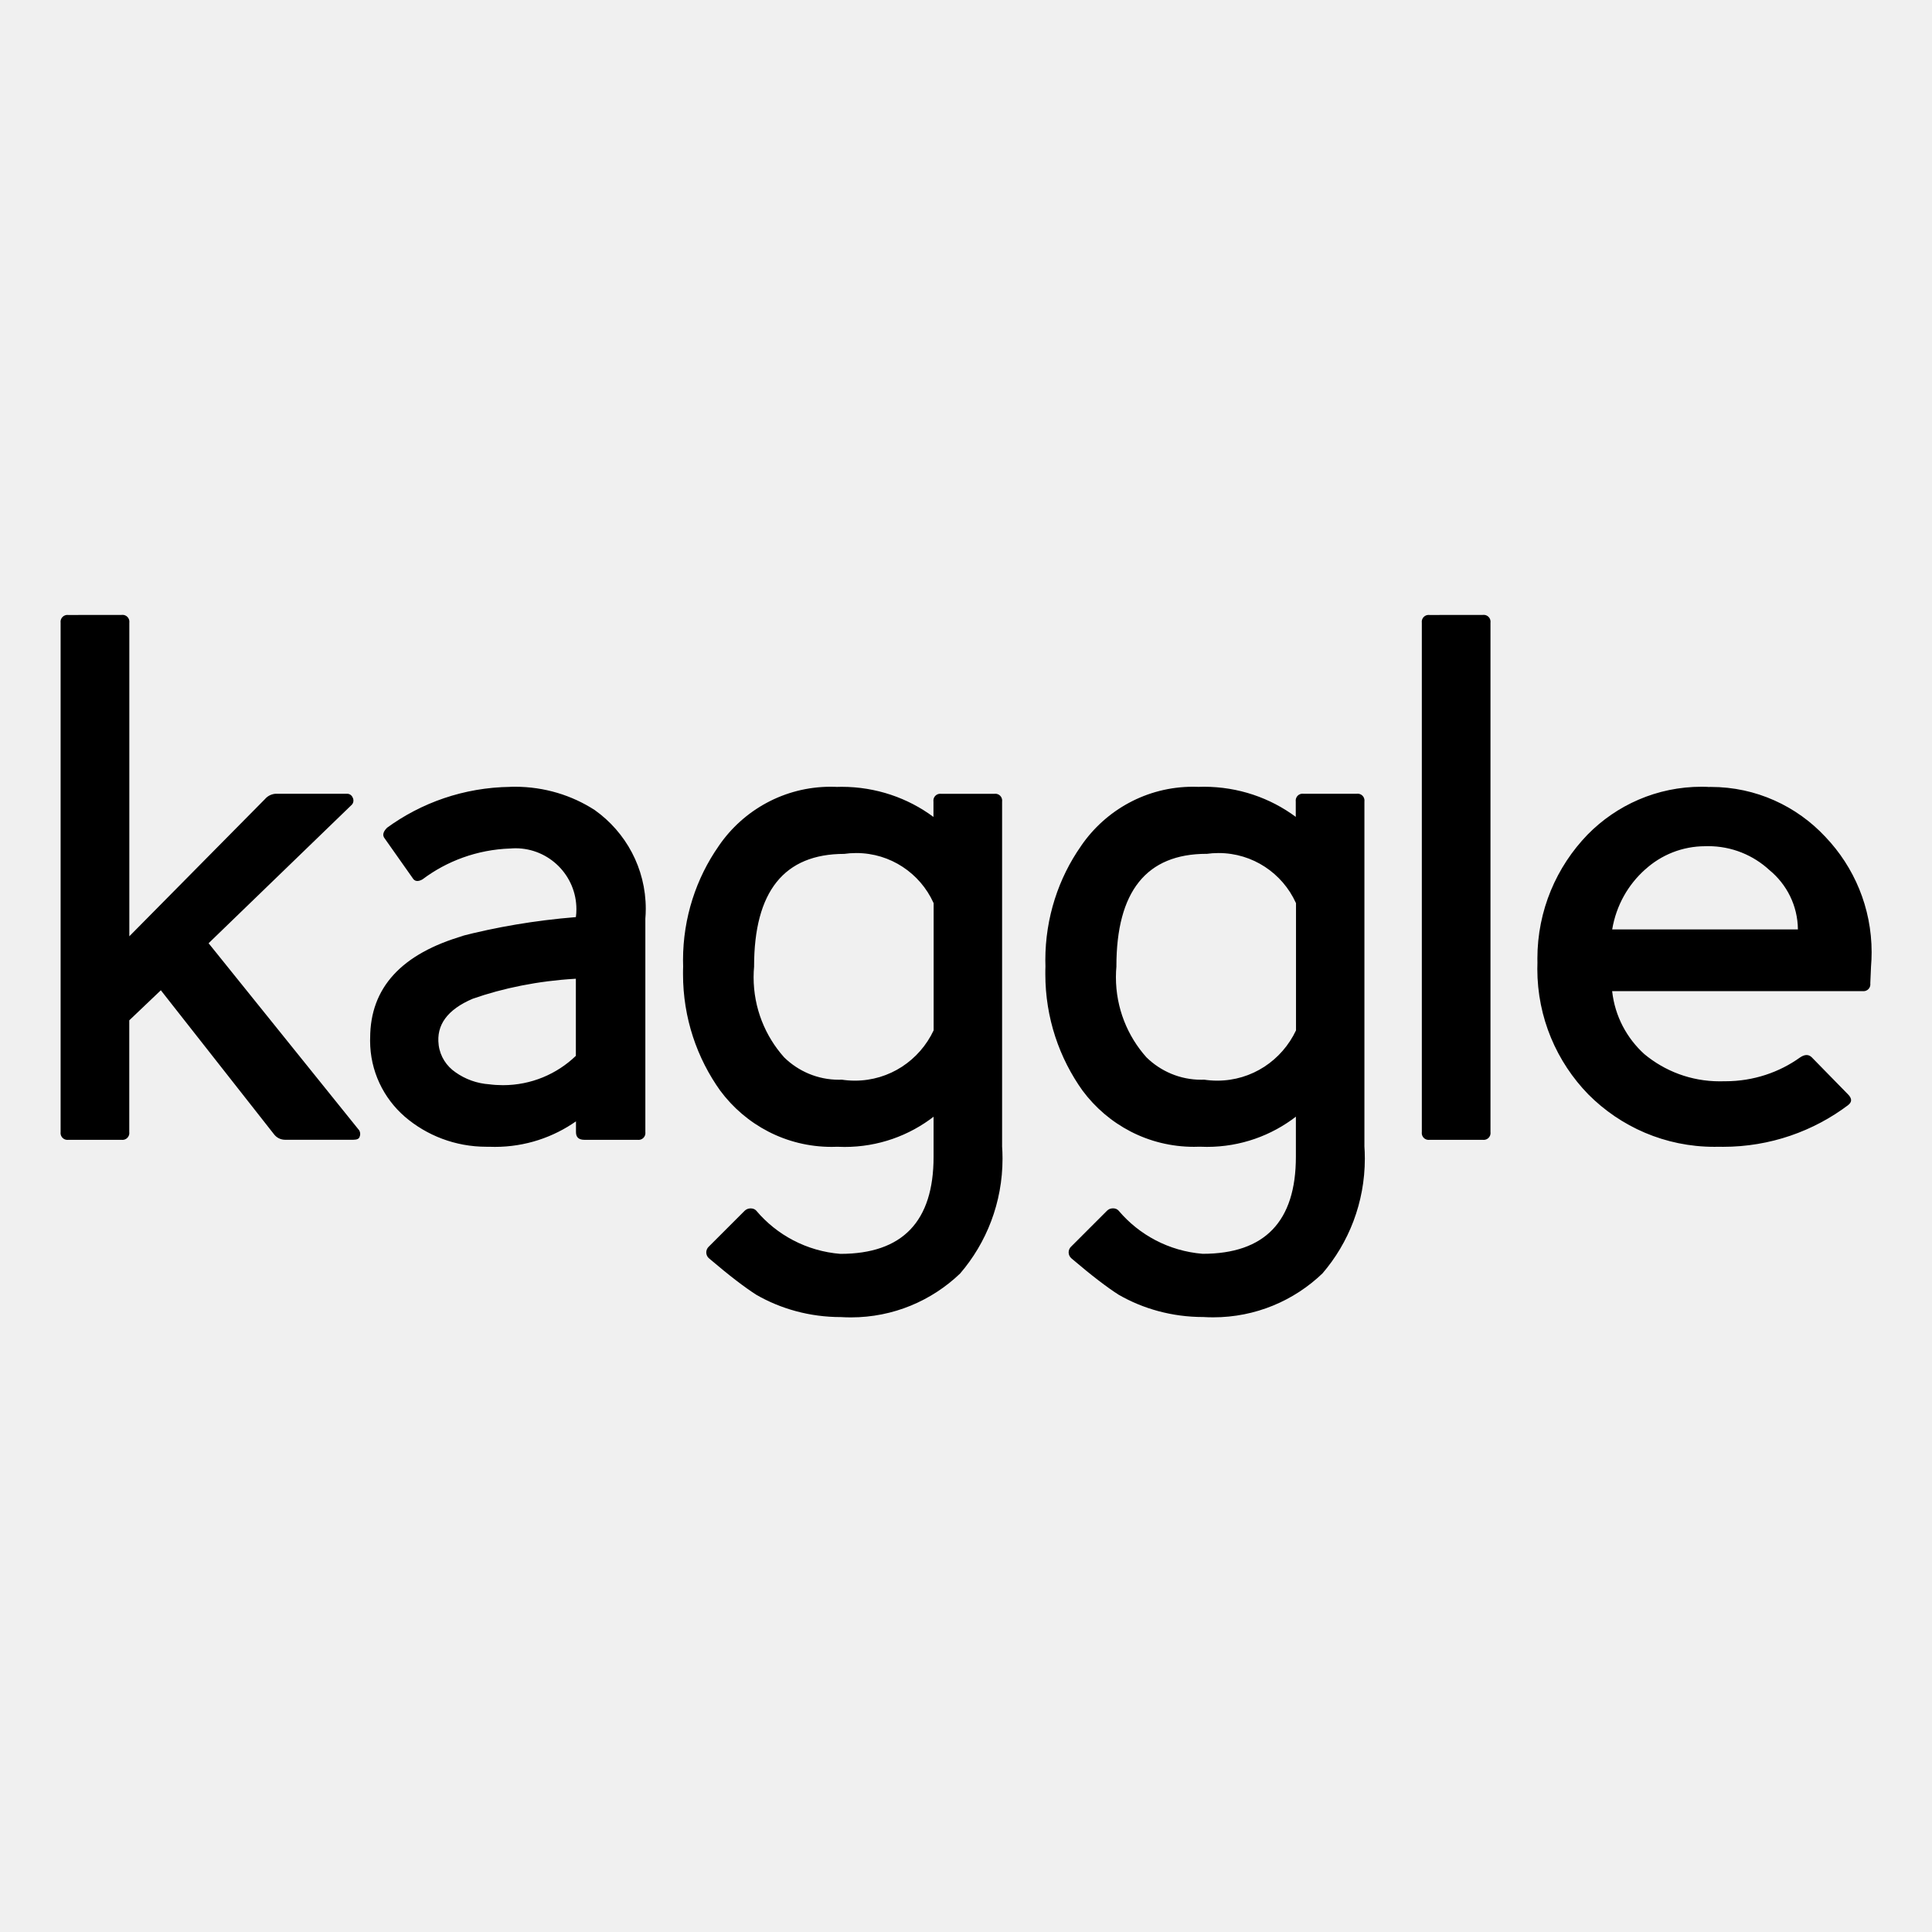
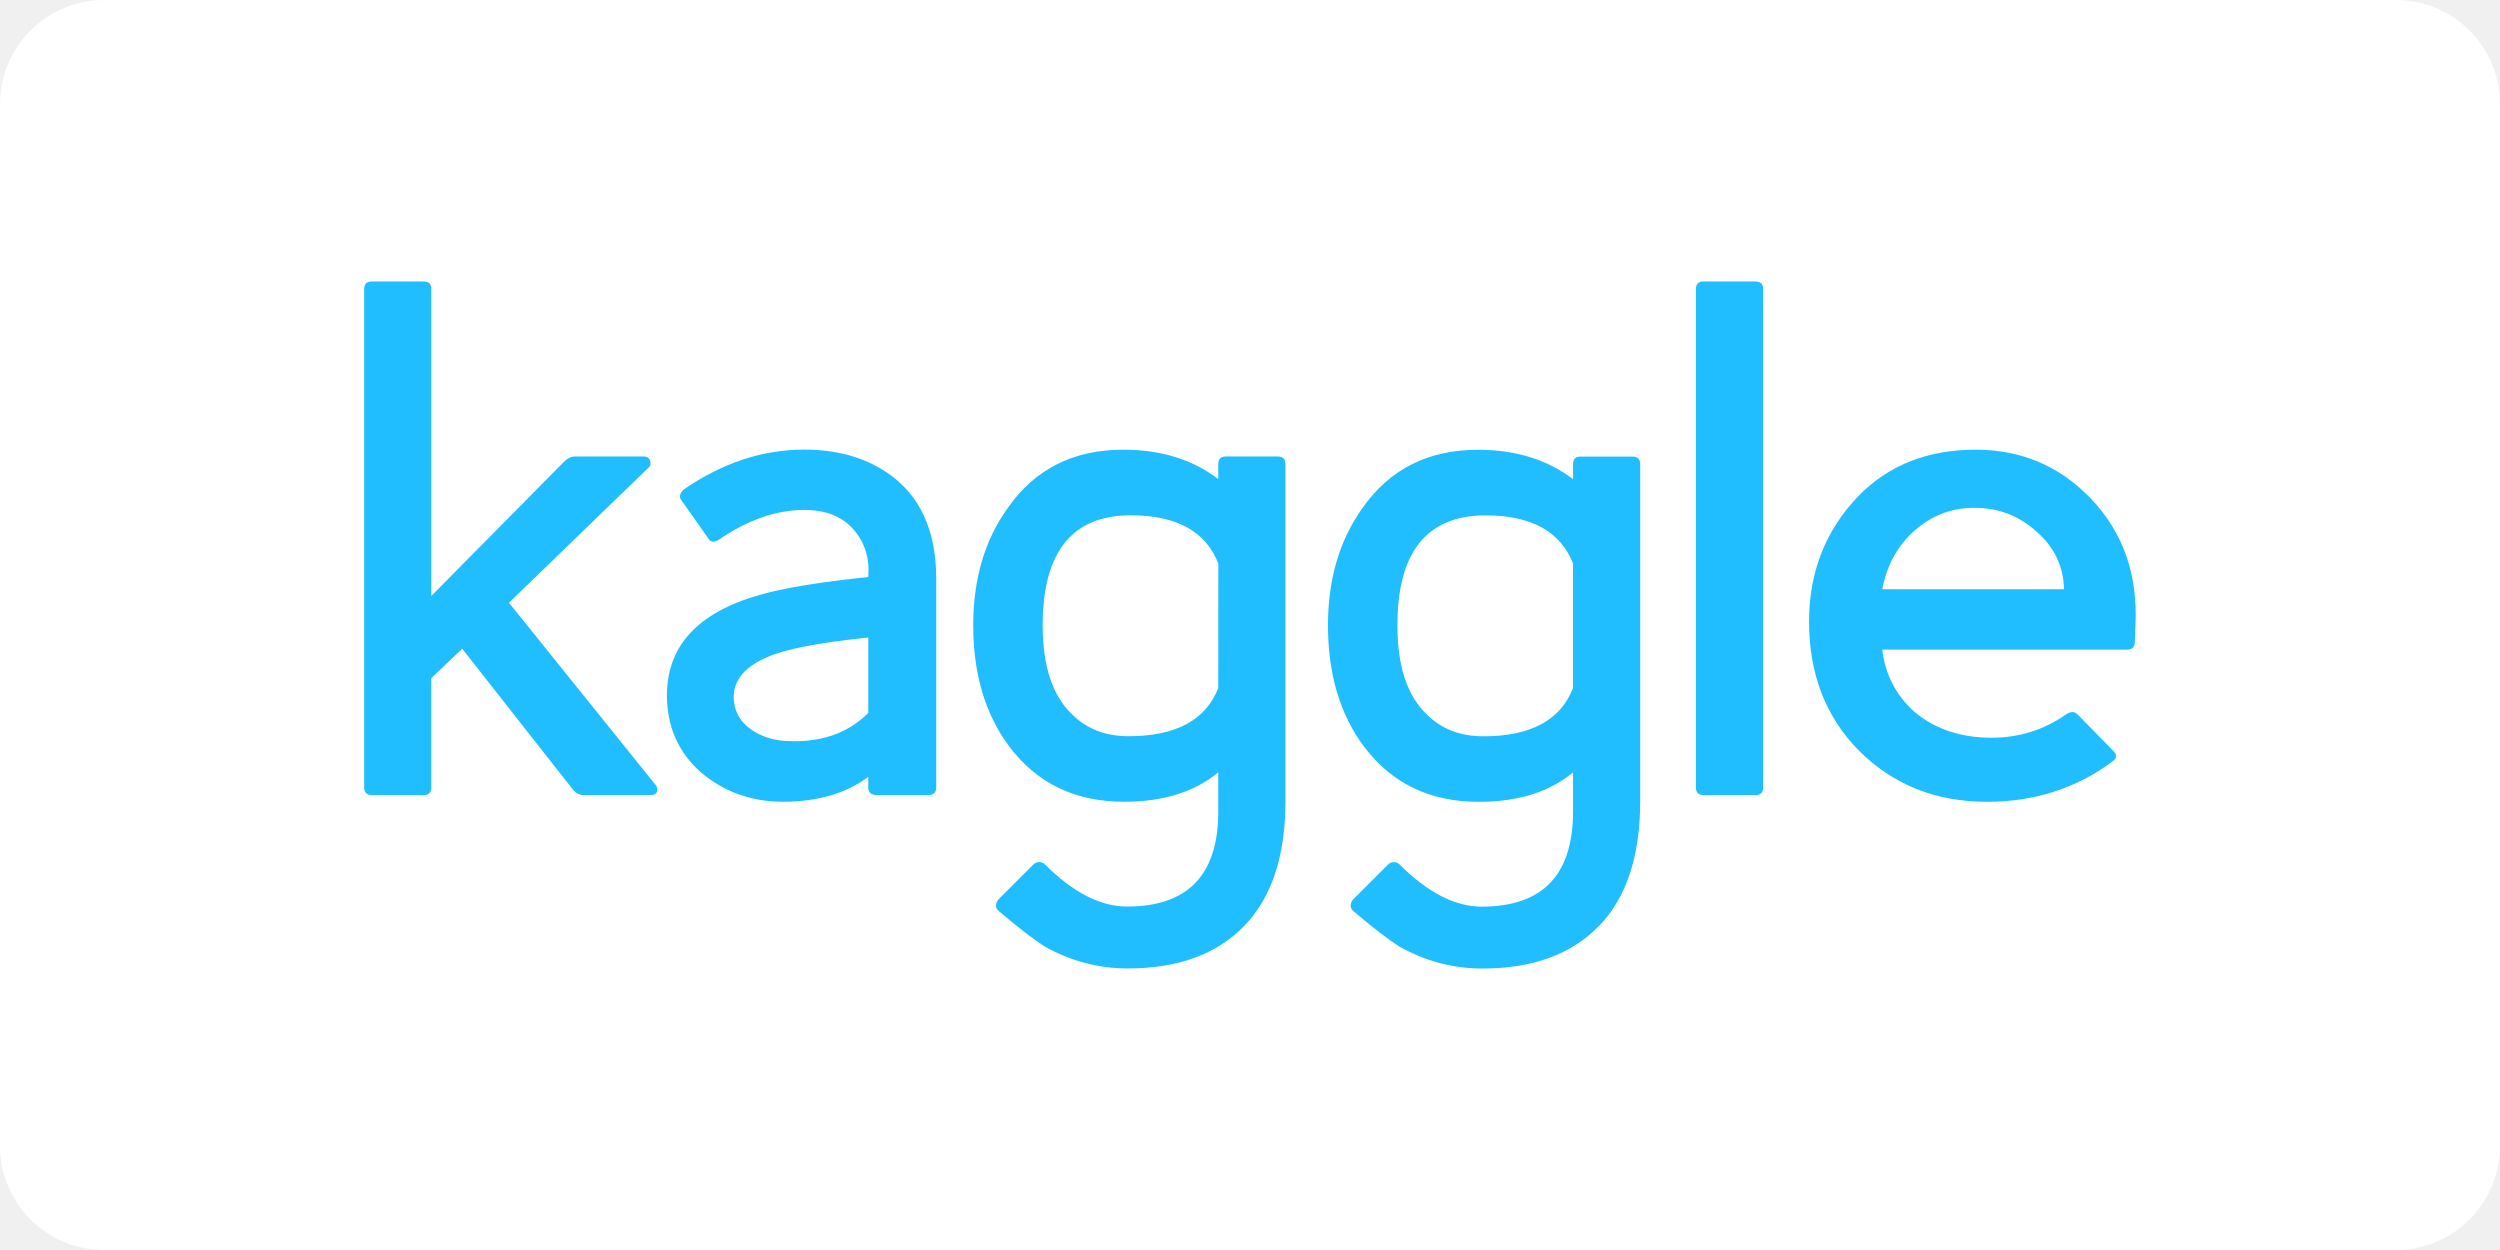
- <svg xmlns="http://www.w3.org/2000/svg" fill="#000000" width="800px" height="800px" viewBox="0 0 32 32" version="1.1">
-   <path d="M9.538 16.211v1.277c-0.313 0.301-0.739 0.486-1.208 0.486-0.078 0-0.155-0.005-0.23-0.015l0.009 0.001c-0.212-0.014-0.404-0.086-0.565-0.2l0.003 0.002c-0.151-0.102-0.256-0.263-0.281-0.45l-0-0.003q-0.064-0.498 0.562-0.766c0.504-0.177 1.088-0.296 1.693-0.331l0.017-0.001zM19.984 14.143c0.060-0.009 0.129-0.014 0.199-0.014 0.568 0 1.057 0.337 1.279 0.822l0.004 0.009h-0v2.106c-0.234 0.496-0.73 0.833-1.304 0.833-0.076 0-0.15-0.006-0.223-0.017l0.008 0.001c-0.015 0.001-0.032 0.001-0.050 0.001-0.354 0-0.674-0.142-0.908-0.371l0 0c-0.314-0.351-0.506-0.817-0.506-1.328 0-0.063 0.003-0.125 0.009-0.187l-0.001 0.008q0-1.863 1.493-1.864zM13.983 14.143c0.060-0.009 0.129-0.014 0.199-0.014 0.568 0 1.057 0.337 1.278 0.822l0.004 0.009v2.106c-0.234 0.496-0.73 0.833-1.304 0.833-0.076 0-0.15-0.006-0.223-0.017l0.008 0.001c-0.015 0.001-0.032 0.001-0.050 0.001-0.353 0-0.674-0.142-0.907-0.371l0 0c-0.314-0.351-0.506-0.817-0.506-1.327 0-0.063 0.003-0.125 0.009-0.187l-0.001 0.008q0-1.863 1.493-1.864zM28.26 14.015c0.009-0 0.020-0 0.032-0 0.392 0 0.749 0.15 1.016 0.397l-0.001-0.001c0.286 0.235 0.468 0.587 0.472 0.982v0.001h-3.076c0.067-0.399 0.265-0.743 0.547-0.994l0.002-0.001c0.261-0.237 0.61-0.383 0.992-0.383 0.006 0 0.011 0 0.017 0h-0.001zM28.286 13.033c-0.030-0.001-0.066-0.002-0.102-0.002-0.74 0-1.409 0.304-1.889 0.793l-0 0c-0.514 0.531-0.831 1.255-0.831 2.053 0 0.023 0 0.046 0.001 0.070l-0-0.003c-0.001 0.031-0.002 0.067-0.002 0.104 0 0.809 0.322 1.542 0.845 2.079l-0.001-0.001c0.534 0.537 1.272 0.869 2.089 0.869 0.029 0 0.057-0 0.086-0.001l-0.004 0c0.018 0 0.039 0.001 0.060 0.001 0.781 0 1.502-0.259 2.080-0.696l-0.009 0.006c0.068-0.051 0.068-0.11 0-0.179l-0.6-0.613c-0.051-0.051-0.115-0.051-0.192 0-0.345 0.248-0.775 0.396-1.241 0.396-0.008 0-0.016-0-0.024-0h0.001c-0.021 0.001-0.045 0.001-0.070 0.001-0.474 0-0.909-0.169-1.248-0.451l0.003 0.003c-0.292-0.264-0.489-0.629-0.535-1.039l-0.001-0.007h4.148c0.005 0.001 0.010 0.001 0.016 0.001 0.062 0 0.113-0.051 0.113-0.113 0-0.006-0-0.011-0.001-0.017l0 0.001 0.012-0.28c0.006-0.071 0.010-0.153 0.010-0.235 0-0.741-0.291-1.413-0.764-1.91l0.001 0.001c-0.475-0.511-1.151-0.83-1.901-0.83-0.018 0-0.036 0-0.054 0.001l0.003-0zM19.856 13.033c-0.028-0.001-0.062-0.002-0.095-0.002-0.769 0-1.448 0.387-1.853 0.977l-0.005 0.008c-0.369 0.527-0.589 1.182-0.589 1.888 0 0.036 0.001 0.072 0.002 0.108l-0-0.005c-0.002 0.038-0.002 0.082-0.002 0.127 0 0.723 0.23 1.392 0.622 1.938l-0.007-0.010c0.422 0.569 1.092 0.933 1.847 0.933 0.033 0 0.066-0.001 0.098-0.002l-0.005 0c0.036 0.002 0.079 0.003 0.122 0.003 0.557 0 1.070-0.188 1.479-0.505l-0.006 0.004v0.664q0 1.608-1.545 1.608c-0.56-0.046-1.050-0.313-1.389-0.712l-0.002-0.003c-0.022-0.024-0.054-0.038-0.089-0.038-0 0-0 0-0.001 0h0c-0.002-0-0.004-0-0.007-0-0.037 0-0.071 0.015-0.095 0.039l-0.6 0.6c-0.022 0.023-0.036 0.055-0.036 0.090 0 0.041 0.019 0.077 0.048 0.101l0 0q0.255 0.217 0.447 0.364t0.332 0.236c0.403 0.233 0.886 0.37 1.401 0.37 0.001 0 0.002 0 0.003 0h-0c0.049 0.003 0.106 0.005 0.164 0.005 0.702 0 1.339-0.277 1.809-0.727l-0.001 0.001c0.437-0.508 0.703-1.175 0.703-1.903 0-0.074-0.003-0.147-0.008-0.219l0.001 0.010v-5.706c0.001-0.005 0.001-0.010 0.001-0.016 0-0.062-0.050-0.113-0.113-0.113-0.006 0-0.011 0-0.017 0.001l0.001-0h-0.881c-0.005-0.001-0.010-0.001-0.016-0.001-0.062 0-0.113 0.050-0.113 0.113 0 0.006 0 0.011 0.001 0.017l-0-0.001v0.255c-0.42-0.312-0.949-0.499-1.522-0.499-0.030 0-0.060 0.001-0.090 0.002l0.004-0zM13.855 13.033c-0.028-0.001-0.062-0.002-0.095-0.002-0.769 0-1.448 0.387-1.853 0.977l-0.005 0.008c-0.368 0.527-0.589 1.182-0.589 1.888 0 0.036 0.001 0.072 0.002 0.109l-0-0.005c-0.002 0.038-0.002 0.082-0.002 0.127 0 0.723 0.23 1.392 0.622 1.938l-0.007-0.010c0.422 0.569 1.092 0.933 1.847 0.933 0.033 0 0.066-0.001 0.098-0.002l-0.005 0c0.036 0.002 0.079 0.003 0.122 0.003 0.557 0 1.070-0.188 1.479-0.505l-0.006 0.004v0.664q0 1.608-1.545 1.608c-0.56-0.046-1.050-0.313-1.389-0.712l-0.002-0.003c-0.022-0.024-0.054-0.038-0.089-0.038-0 0-0 0-0.001 0h0c-0.002-0-0.004-0-0.007-0-0.037 0-0.071 0.015-0.096 0.039l-0.6 0.6c-0.022 0.023-0.036 0.055-0.036 0.090 0 0.041 0.019 0.078 0.049 0.101l0 0q0.255 0.217 0.447 0.364t0.332 0.236c0.403 0.233 0.886 0.37 1.401 0.37 0.001 0 0.002 0 0.003 0h-0c0.049 0.003 0.106 0.005 0.164 0.005 0.702 0 1.339-0.277 1.809-0.727l-0.001 0.001c0.437-0.508 0.703-1.175 0.703-1.903 0-0.074-0.003-0.146-0.008-0.219l0.001 0.010v-5.706c0.001-0.005 0.001-0.010 0.001-0.016 0-0.062-0.050-0.113-0.113-0.113-0.006 0-0.011 0-0.017 0.001l0.001-0h-0.881c-0.005-0.001-0.010-0.001-0.016-0.001-0.062 0-0.113 0.050-0.113 0.113 0 0.006 0 0.011 0.001 0.017l-0-0.001v0.255c-0.42-0.312-0.949-0.499-1.522-0.499-0.030 0-0.061 0.001-0.091 0.002l0.004-0zM8.453 13.033c-0.769 0.010-1.476 0.262-2.052 0.684l0.010-0.007c-0.068 0.068-0.081 0.127-0.038 0.179l0.459 0.651c0.034 0.060 0.090 0.068 0.166 0.025 0.402-0.303 0.905-0.492 1.451-0.511l0.004-0c0.025-0.002 0.055-0.004 0.085-0.004 0.557 0 1.009 0.452 1.009 1.009 0 0.046-0.003 0.092-0.009 0.136l0.001-0.005c-0.687 0.056-1.318 0.165-1.929 0.323l0.078-0.017q-1.557 0.447-1.557 1.698c-0 0.013-0.001 0.028-0.001 0.043 0 0.502 0.222 0.952 0.573 1.257l0.002 0.002c0.361 0.31 0.835 0.498 1.352 0.498 0.014 0 0.028-0 0.042-0l-0.002 0c0.030 0.001 0.065 0.002 0.1 0.002 0.503 0 0.969-0.159 1.35-0.428l-0.007 0.005v0.179c0 0.085 0.047 0.127 0.14 0.127h0.881c0.005 0.001 0.010 0.001 0.016 0.001 0.062 0 0.113-0.050 0.113-0.113 0-0.006-0-0.011-0.001-0.017l0 0.001v-3.536c0.004-0.048 0.007-0.105 0.007-0.162 0-0.674-0.333-1.271-0.843-1.634l-0.006-0.004c-0.373-0.241-0.828-0.384-1.317-0.384-0.026 0-0.052 0-0.078 0.001l0.004-0zM23.678 10.186c-0.005-0.001-0.010-0.001-0.016-0.001-0.062 0-0.113 0.050-0.113 0.113 0 0.006 0 0.011 0.001 0.016l-0-0.001v8.438c-0.001 0.005-0.001 0.010-0.001 0.016 0 0.062 0.050 0.113 0.113 0.113 0.006 0 0.011-0 0.017-0.001l-0.001 0h0.881c0.005 0.001 0.010 0.001 0.016 0.001 0.062 0 0.113-0.050 0.113-0.113 0-0.006-0-0.011-0.001-0.017l0 0.001v-8.438c0.001-0.005 0.001-0.010 0.001-0.016 0-0.062-0.050-0.113-0.113-0.113-0.006 0-0.011 0-0.017 0.001l0.001-0zM1.132 10.186c-0.005-0.001-0.010-0.001-0.016-0.001-0.062 0-0.113 0.051-0.113 0.113 0 0.006 0 0.011 0.001 0.016l-0-0.001v8.438c-0.001 0.005-0.001 0.010-0.001 0.016 0 0.062 0.051 0.113 0.113 0.113 0.006 0 0.011-0 0.017-0.001l-0.001 0h0.881c0.005 0.001 0.010 0.001 0.016 0.001 0.062 0 0.113-0.051 0.113-0.113 0-0.006-0-0.011-0.001-0.017l0 0.001v-1.851l0.523-0.498 1.876 2.387c0.042 0.054 0.106 0.088 0.179 0.089h1.136c0.059 0 0.093-0.017 0.102-0.051 0.006-0.013 0.009-0.029 0.009-0.045 0-0.032-0.013-0.062-0.035-0.083h-0l-2.476-3.076 2.375-2.297c0.015-0.018 0.024-0.041 0.024-0.067 0-0.018-0.004-0.034-0.012-0.049l0 0.001c-0.015-0.038-0.051-0.064-0.093-0.064-0.003 0-0.006 0-0.009 0l0-0h-1.174c-0.072 0.005-0.135 0.038-0.178 0.089l-0 0-2.246 2.272v-5.195c0.001-0.005 0.001-0.010 0.001-0.016 0-0.062-0.051-0.113-0.113-0.113-0.006 0-0.011 0-0.017 0.001l0.001-0z" />
+ <svg xmlns="http://www.w3.org/2000/svg" xmlns:xlink="http://www.w3.org/1999/xlink" width="120" height="60">
+   <rect width="120" height="60" rx="5" fill="white" />
+   <defs>
+     <clipPath id="A">
+       <use xlink:href="#B" />
+     </clipPath>
+     <path id="B" d="M31.5 15.978h289v130.044h-289z" />
+   </defs>
+   <path clip-path="url(#A)" d="M105.75 102.968c-.06.238-.298.357-.713.357H97.1c-.477 0-.9-.208-1.248-.625L82.746 86.028l-3.655 3.477v12.93c0 .595-.298.892-.892.892h-6.152c-.595 0-.892-.297-.892-.892V43.5c0-.593.297-.9.892-.9H78.2c.594 0 .892.298.892.9v36.288l15.692-15.87c.416-.415.832-.624 1.248-.624h8.204c.356 0 .593.15.713.445.12.357.1.624-.1.803L88.274 80.588l17.297 21.488c.237.238.297.535.18.892m32.144.356h-6.152c-.654 0-.98-.296-.98-.9v-1.25c-2.616 1.96-5.974 2.942-10.075 2.942-3.744 0-6.985-1.16-9.72-3.476-2.675-2.377-4.012-5.4-4.012-9.094 0-5.825 3.625-9.778 10.877-11.858 2.853-.833 7.162-1.545 12.928-2.14.18-2.198-.4-4.07-1.738-5.617s-3.285-2.318-5.84-2.318c-3.33 0-6.717 1.2-10.164 3.566-.535.298-.922.238-1.16-.178l-3.2-4.547c-.298-.357-.208-.772.267-1.248 4.577-3.15 9.332-4.726 14.266-4.726 3.804 0 7.044.892 9.72 2.675 3.923 2.616 5.884 6.806 5.884 12.57v24.697c0 .595-.298.9-.9.9M130.762 84.7c-5.826.595-9.807 1.368-11.947 2.318-2.913 1.248-4.222 3.03-3.924 5.35.178 1.308.833 2.363 1.962 3.165s2.437 1.264 3.923 1.382c4.16.297 7.5-.803 9.986-3.3zm44.463 34.093c-3.24 3.357-7.832 5.038-13.775 5.038-3.448 0-6.717-.862-9.807-2.585-.655-.417-1.427-.967-2.318-1.65s-1.933-1.53-3.12-2.54c-.417-.356-.446-.802-.1-1.338l4.2-4.2c.178-.18.416-.268.713-.268.237 0 .446.1.624.268 3.328 3.328 6.568 4.993 9.718 4.993 7.2 0 10.788-3.745 10.788-11.234v-4.636c-2.794 2.318-6.508 3.477-11.145 3.477-5.766 0-10.284-2.168-13.552-6.508-2.853-3.803-4.28-8.6-4.28-14.354 0-5.468 1.367-10.104 4.102-13.9 3.2-4.576 7.757-6.865 13.642-6.865 4.458 0 8.203 1.16 11.233 3.478v-1.783c0-.594.297-.892.892-.892h6.153c.593 0 .9.298.9.892v39.854c0 6.476-1.62 11.395-4.86 14.753m-3.077-42.84c-1.486-3.803-4.934-5.706-10.342-5.706-6.954 0-10.43 4.34-10.43 13.017 0 4.814 1.16 8.323 3.477 10.52 1.723 1.725 3.952 2.586 6.687 2.586 5.586 0 9.123-1.902 10.6-5.706zm45.006 42.85c-3.24 3.357-7.832 5.038-13.775 5.038-3.45 0-6.718-.862-9.808-2.585-.655-.417-1.427-.967-2.318-1.65s-1.932-1.53-3.12-2.54c-.416-.356-.446-.802-.1-1.338l4.2-4.2c.178-.18.416-.268.713-.268.237 0 .446.1.624.268 3.328 3.328 6.567 4.993 9.718 4.993 7.2 0 10.8-3.745 10.8-11.234v-4.636c-2.795 2.318-6.5 3.477-11.145 3.477-5.766 0-10.284-2.168-13.552-6.508-2.854-3.803-4.28-8.6-4.28-14.354 0-5.468 1.367-10.104 4.1-13.9 3.2-4.576 7.757-6.865 13.642-6.865 4.458 0 8.202 1.16 11.234 3.478v-1.783c0-.594.296-.892.892-.892h6.152c.593 0 .9.298.9.892v39.854c0 6.476-1.62 11.395-4.858 14.753m-3.076-42.84c-1.487-3.803-4.935-5.706-10.343-5.706-6.955 0-10.432 4.34-10.432 13.017 0 4.814 1.16 8.323 3.477 10.52 1.724 1.725 3.953 2.586 6.687 2.586 5.586 0 9.124-1.902 10.6-5.706v-14.7zm21.575 27.36h-6.153c-.594 0-.9-.296-.9-.9V43.5c0-.593.297-.9.9-.9h6.153c.593 0 .9.297.9.9v58.935c0 .594-.298.9-.9.9m44.843-18.1c0 .595-.3.892-.892.892h-28.977c.356 2.913 1.605 5.35 3.745 7.3 2.437 2.082 5.498 3.12 9.184 3.12 3.268 0 6.2-.92 8.826-2.764.536-.357.98-.357 1.338 0l4.2 4.28c.476.477.476.9 0 1.248-4.28 3.2-9.244 4.814-14.9 4.814-6.063 0-11.116-2.02-15.158-6.062-3.922-3.982-5.884-9.064-5.884-15.246 0-5.825 1.93-10.758 5.795-14.8 3.567-3.685 8.203-5.527 13.9-5.527 5.408 0 9.955 1.932 13.642 5.795 3.803 3.983 5.557 8.976 5.26 14.98zm-11.68-13.106c-2.02-1.842-4.458-2.764-7.3-2.764-2.675 0-5.024.892-7.043 2.674s-3.3 4.102-3.834 6.955h21.487c-.06-2.733-1.16-5.023-3.3-6.865" transform="matrix(.405932 0 0 .405932 -11.40335 -3.781452)" fill="#20beff" />
</svg>
